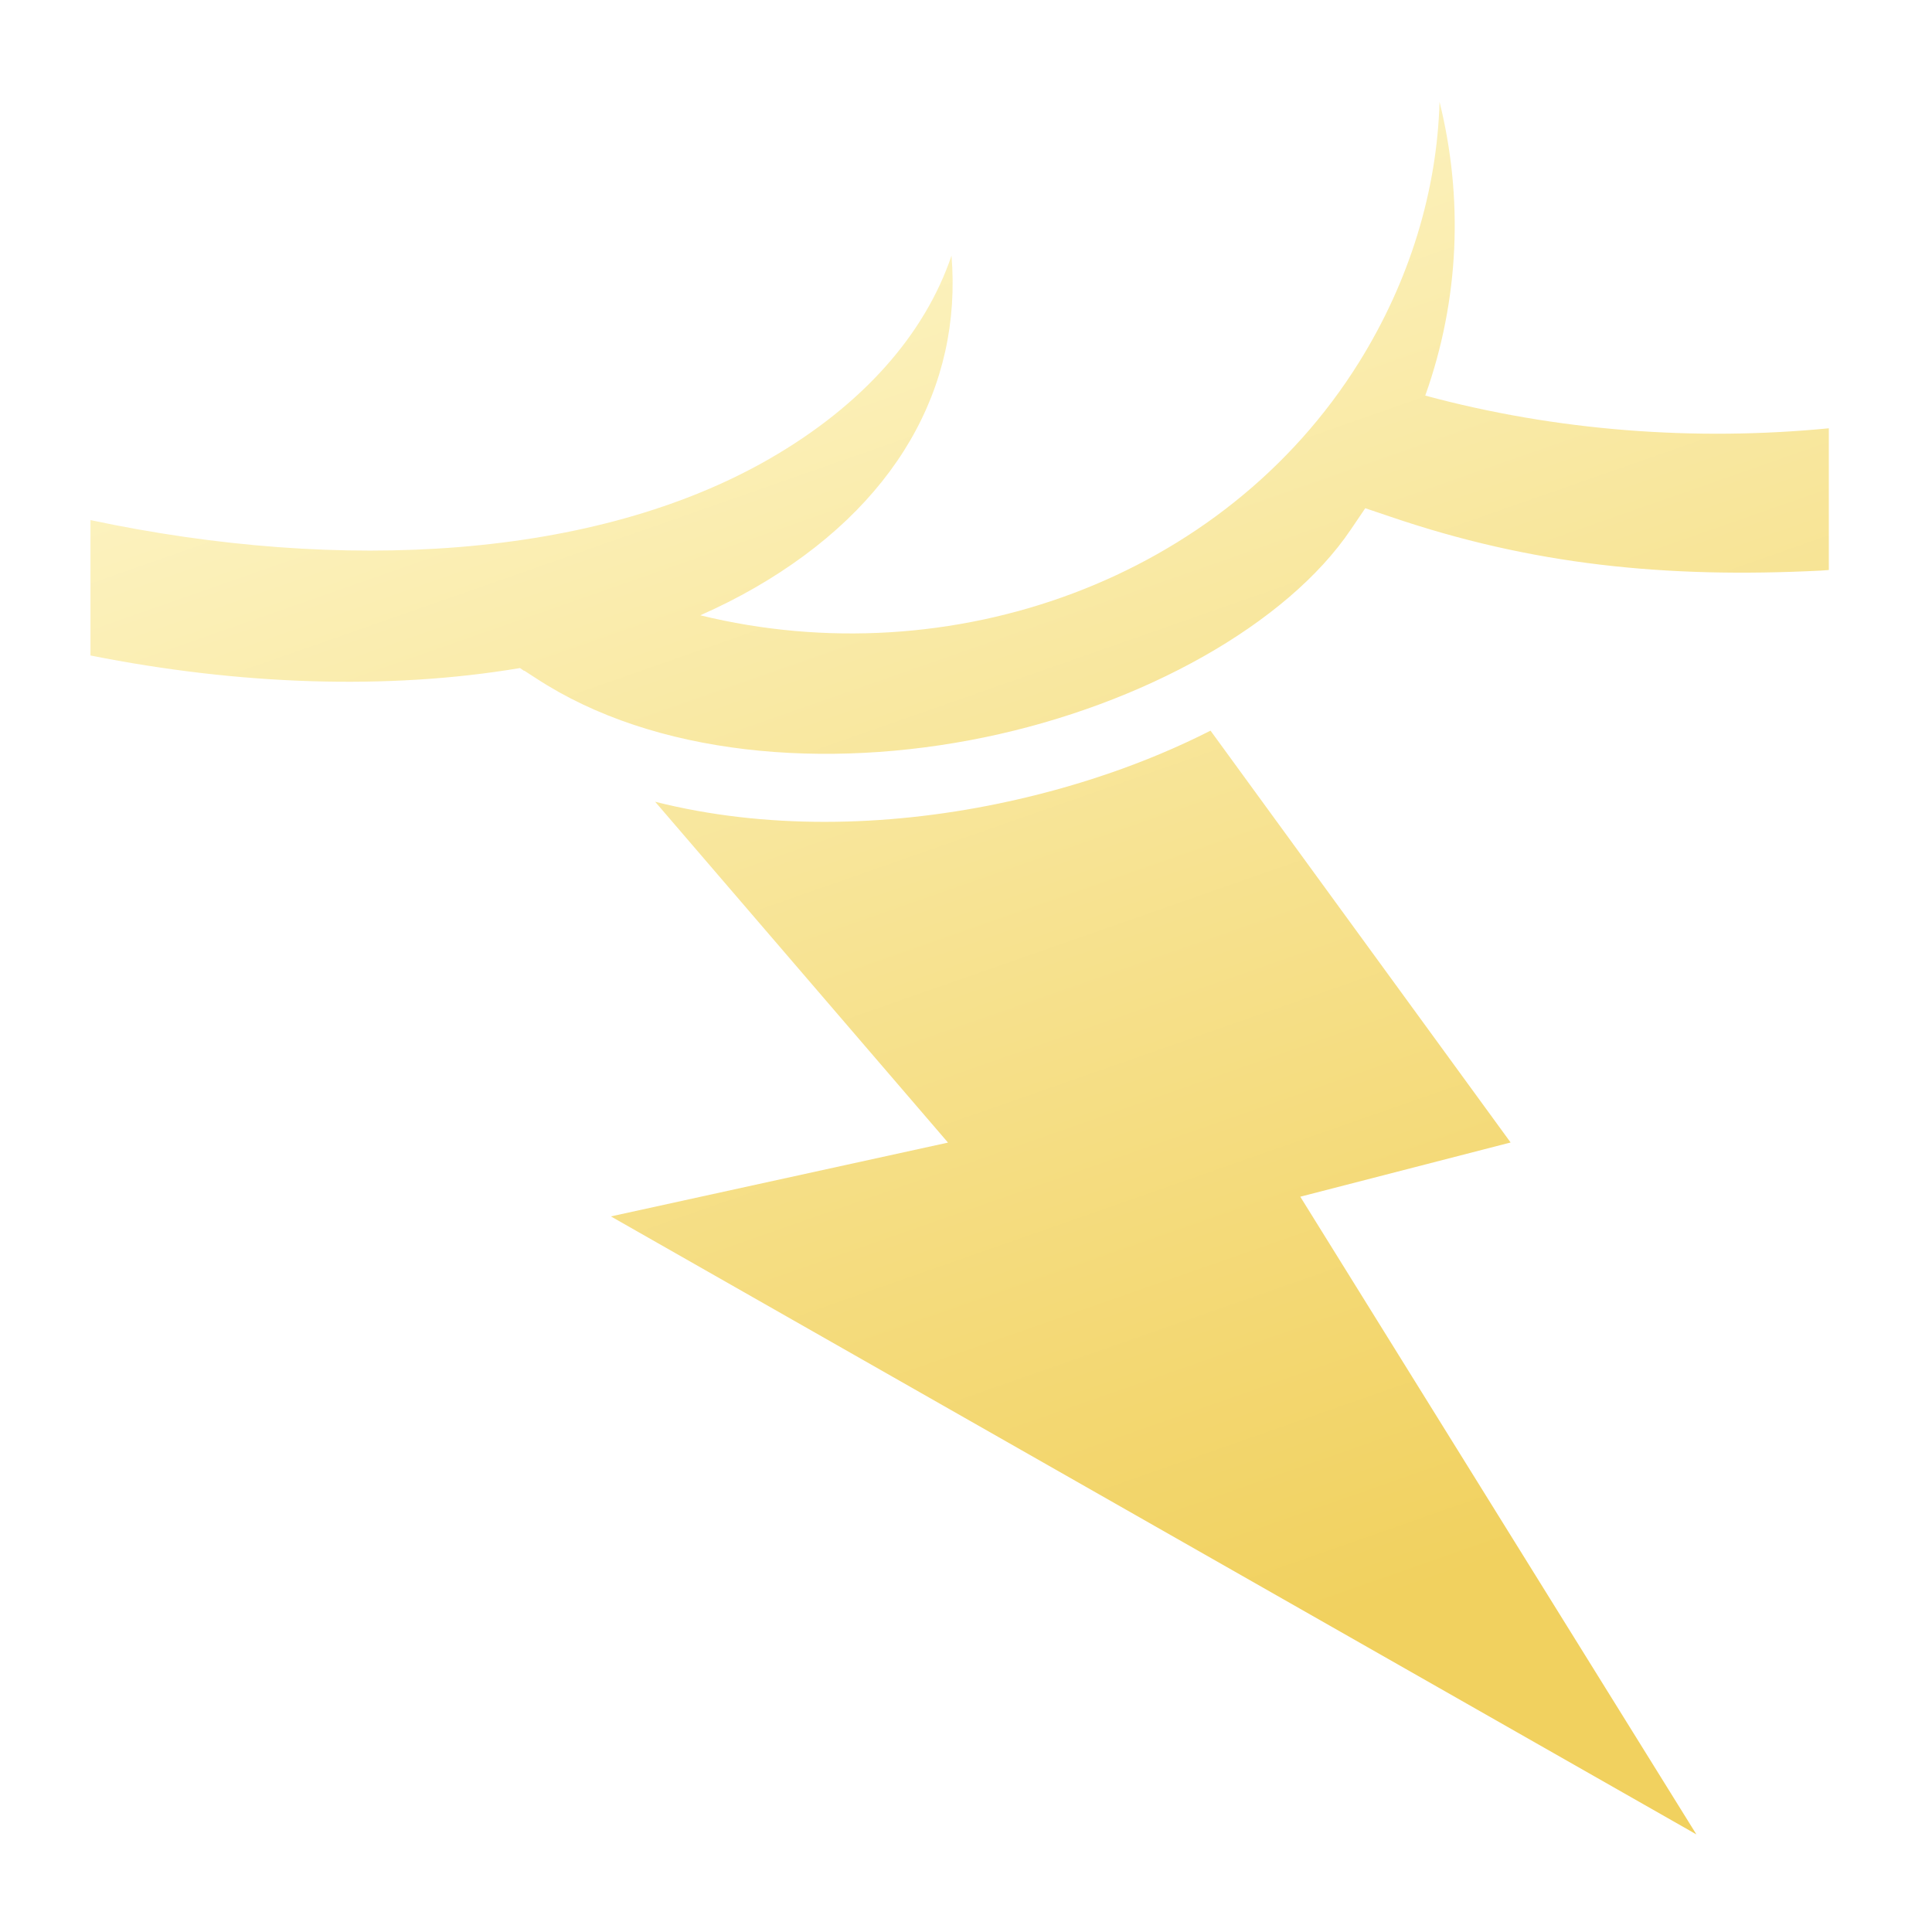
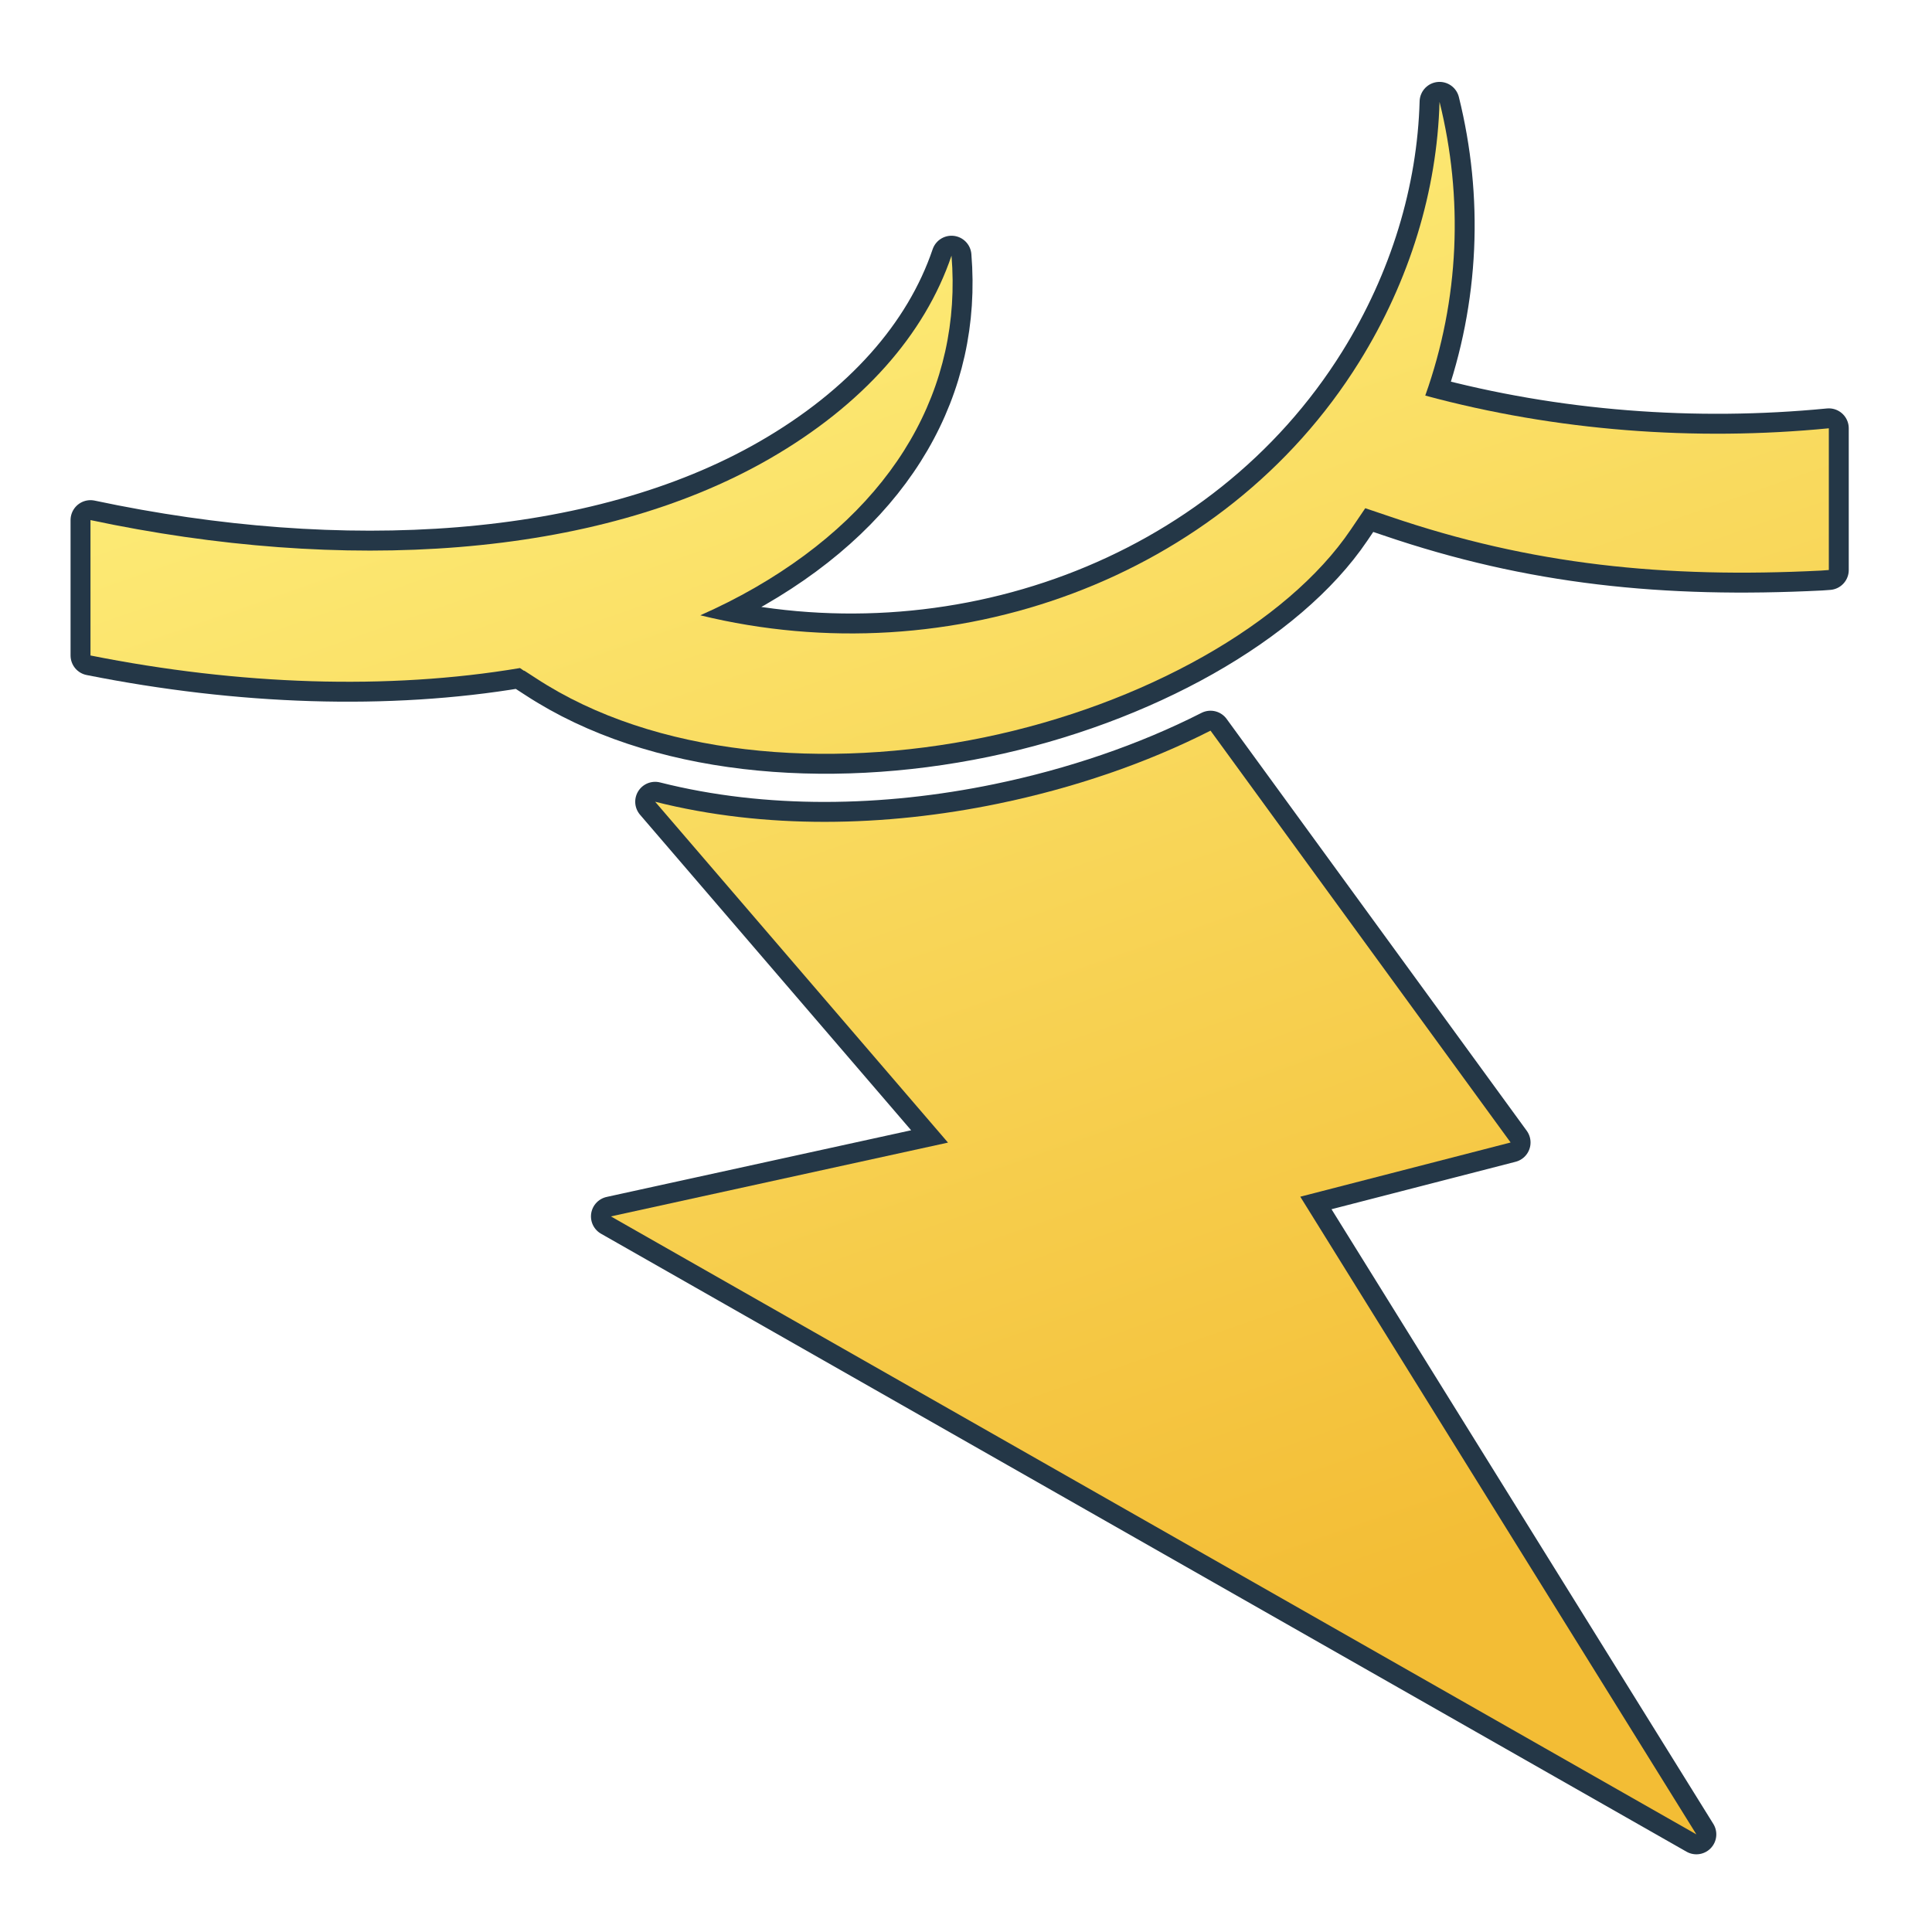
<svg xmlns="http://www.w3.org/2000/svg" viewBox="0 0 512 512">
  <defs>
    <linearGradient id="ink" x1="0" y1="0" x2=".35" y2="1">
-       <stop stop-color="#fffbd8" />
-       <stop offset="1" stop-color="#f1d15f" />
+       <stop stop-color="#fff686" />
+       <stop offset="1" stop-color="#f3bd35" />
    </linearGradient>
  </defs>
-   <g fill="url(#ink)">
+   <g fill="url(#ink)" stroke="#243747" stroke-width="11" stroke-linejoin="round" paint-order="stroke fill">
    <g transform="translate(10 10) scale(.96)">
      <path d="M386.97 17.688c-.678 24.347-8.144 49.282-22.19 71.843-37.465 60.192-112.748 86.84-181.874 69.907 5.208-2.31 10.233-4.83 15.03-7.593 39.057-22.5 57.284-55.454 54.314-91.688-7.388 21.814-24.62 41.314-50.22 56.063-48.047 27.68-118.01 31.687-187.468 16.936v37.375c41.04 8.176 82.086 9.6 118.563 3.47.365.25.726.503 1.094.75l.093-.03 3.28 2.124c32.687 21.385 79.955 25.336 123.75 16.28 43.797-9.054 83.514-31.274 101.126-57.343l4-5.905 6.75 2.28c39.1 13.354 75.938 17.096 119.06 14.94.718-.056 1.442-.098 2.158-.157v-39.125c-36.865 3.595-75.212.762-111.407-9.032 9.5-26.66 10.5-54.67 3.94-81.093zM323.75 191.28c-17.796 9.052-37.843 15.86-58.625 20.157-31.336 6.48-64.594 7.087-94.688-.53L251.28 305l-93.06 20.375L457.874 495.97 348.53 319.936l58.064-14.968-82.844-113.69z" />
    </g>
  </g>
</svg>
